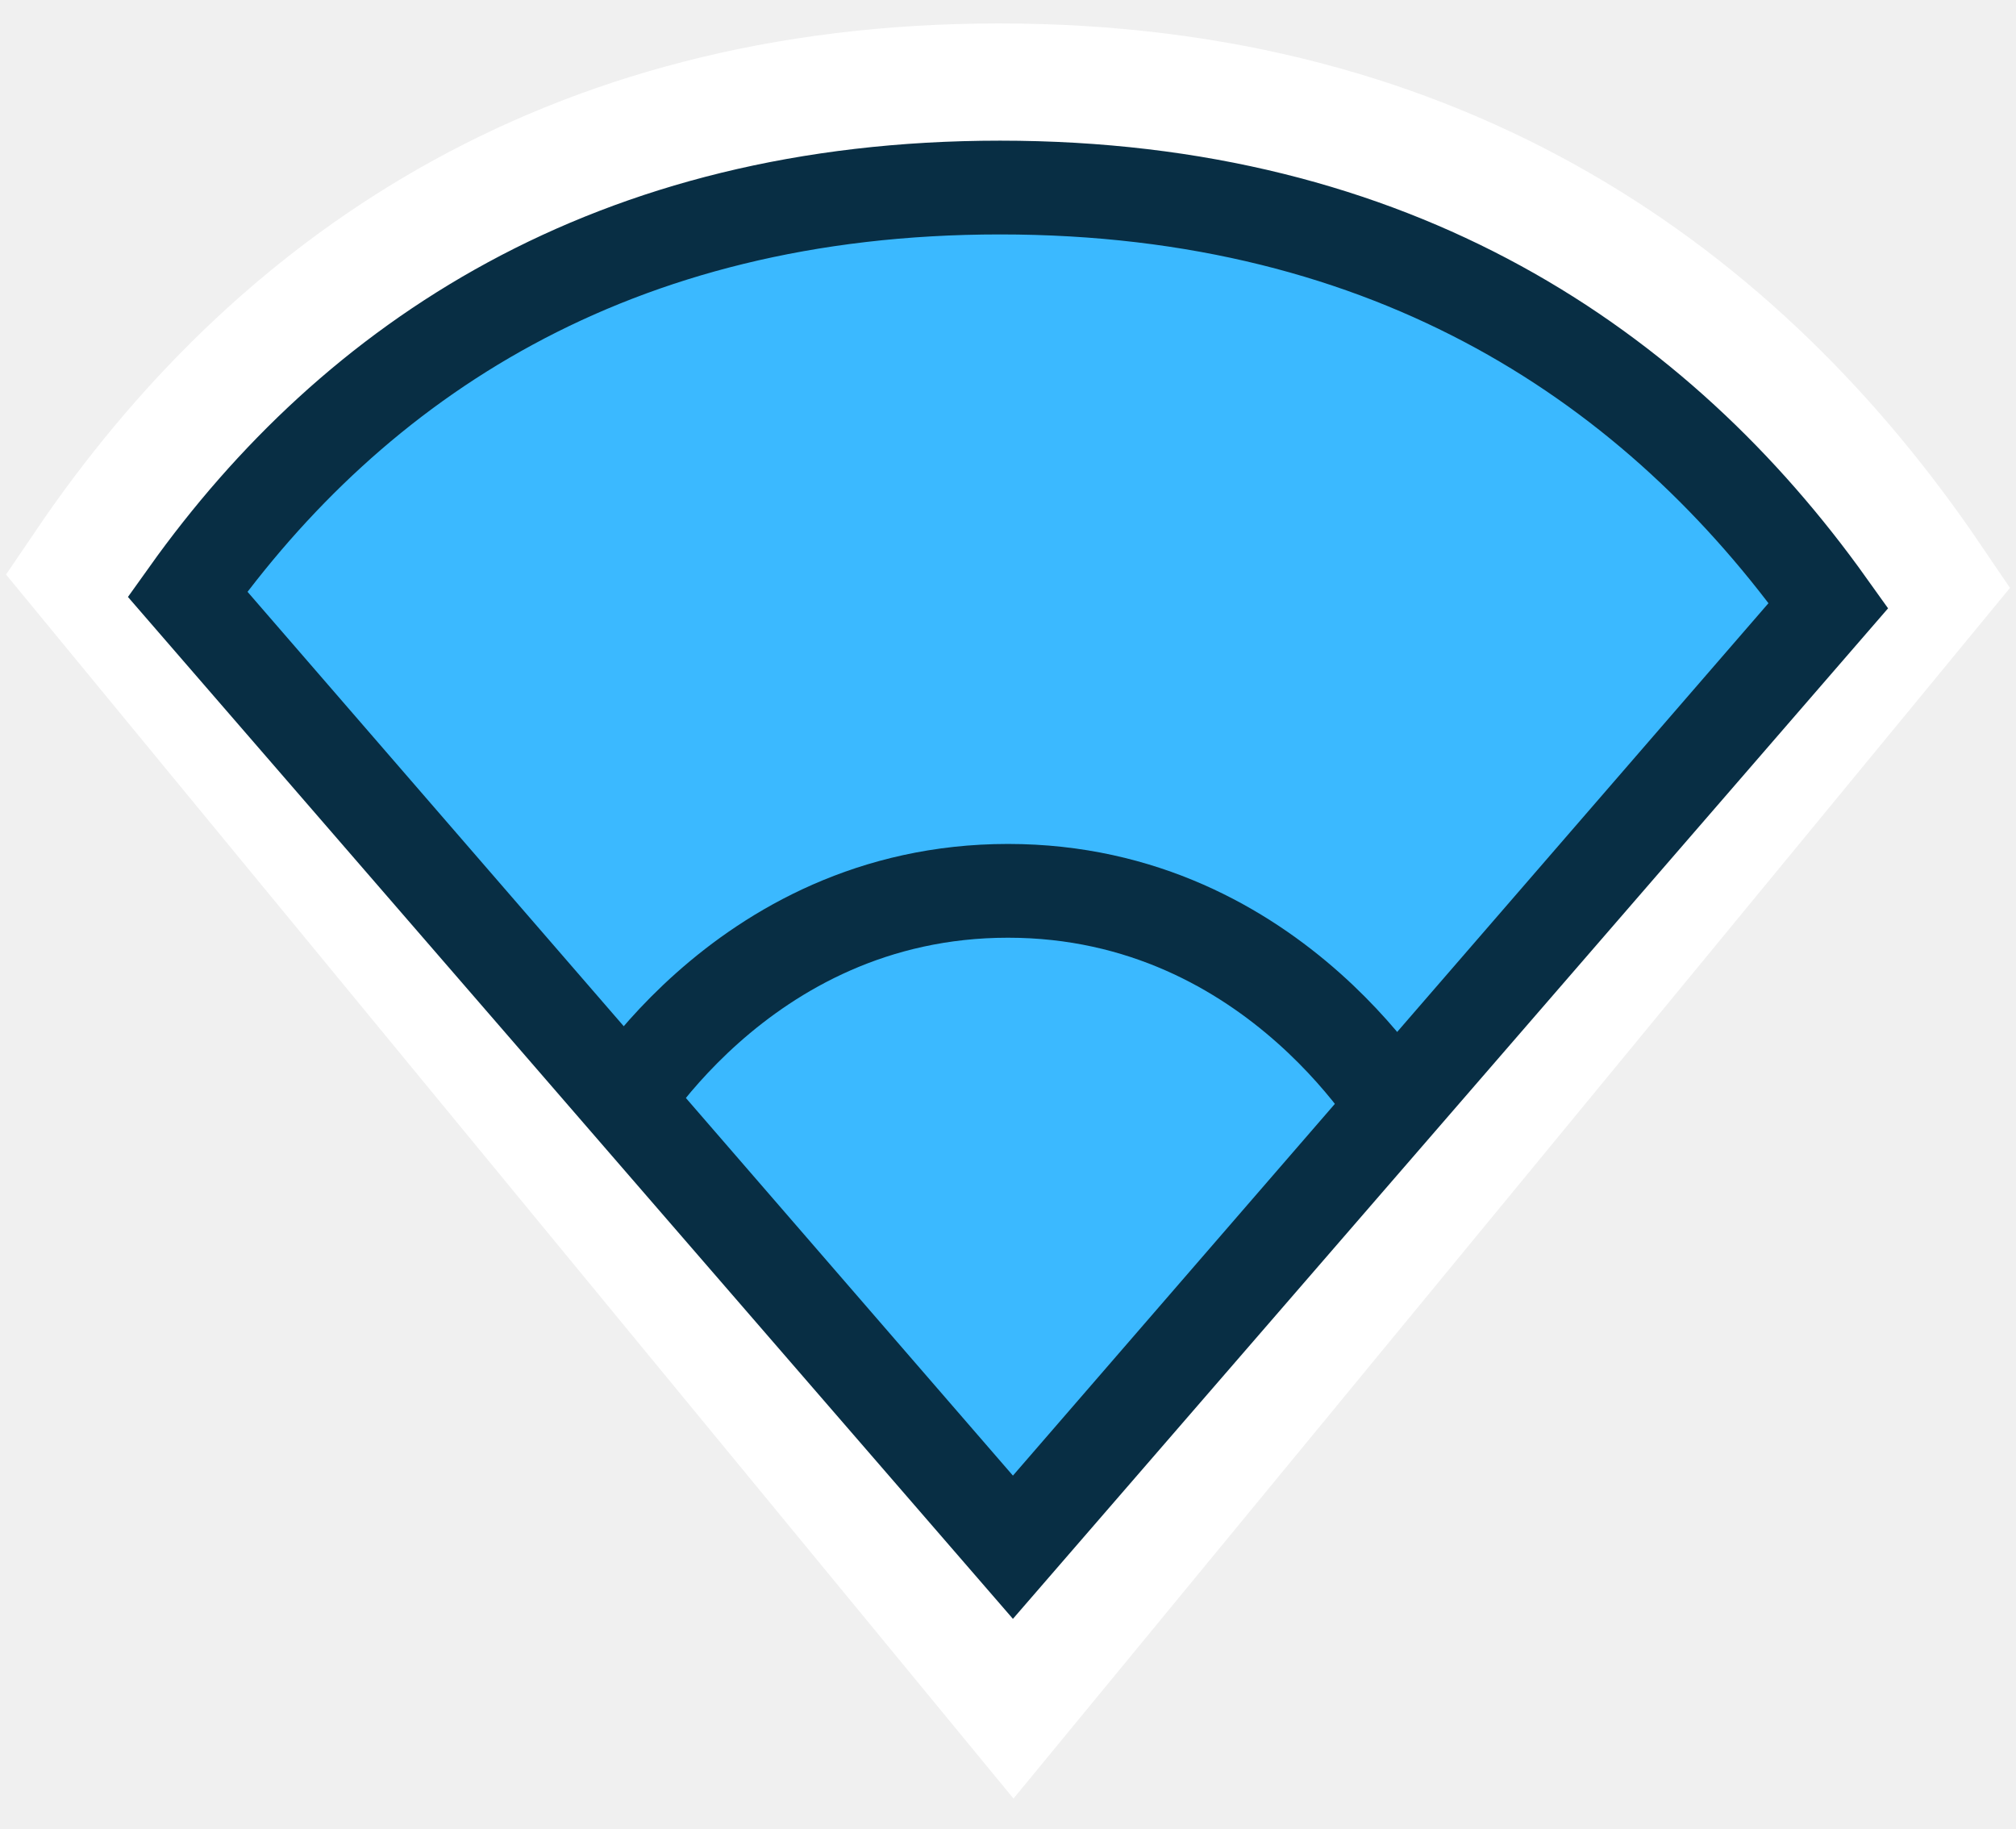
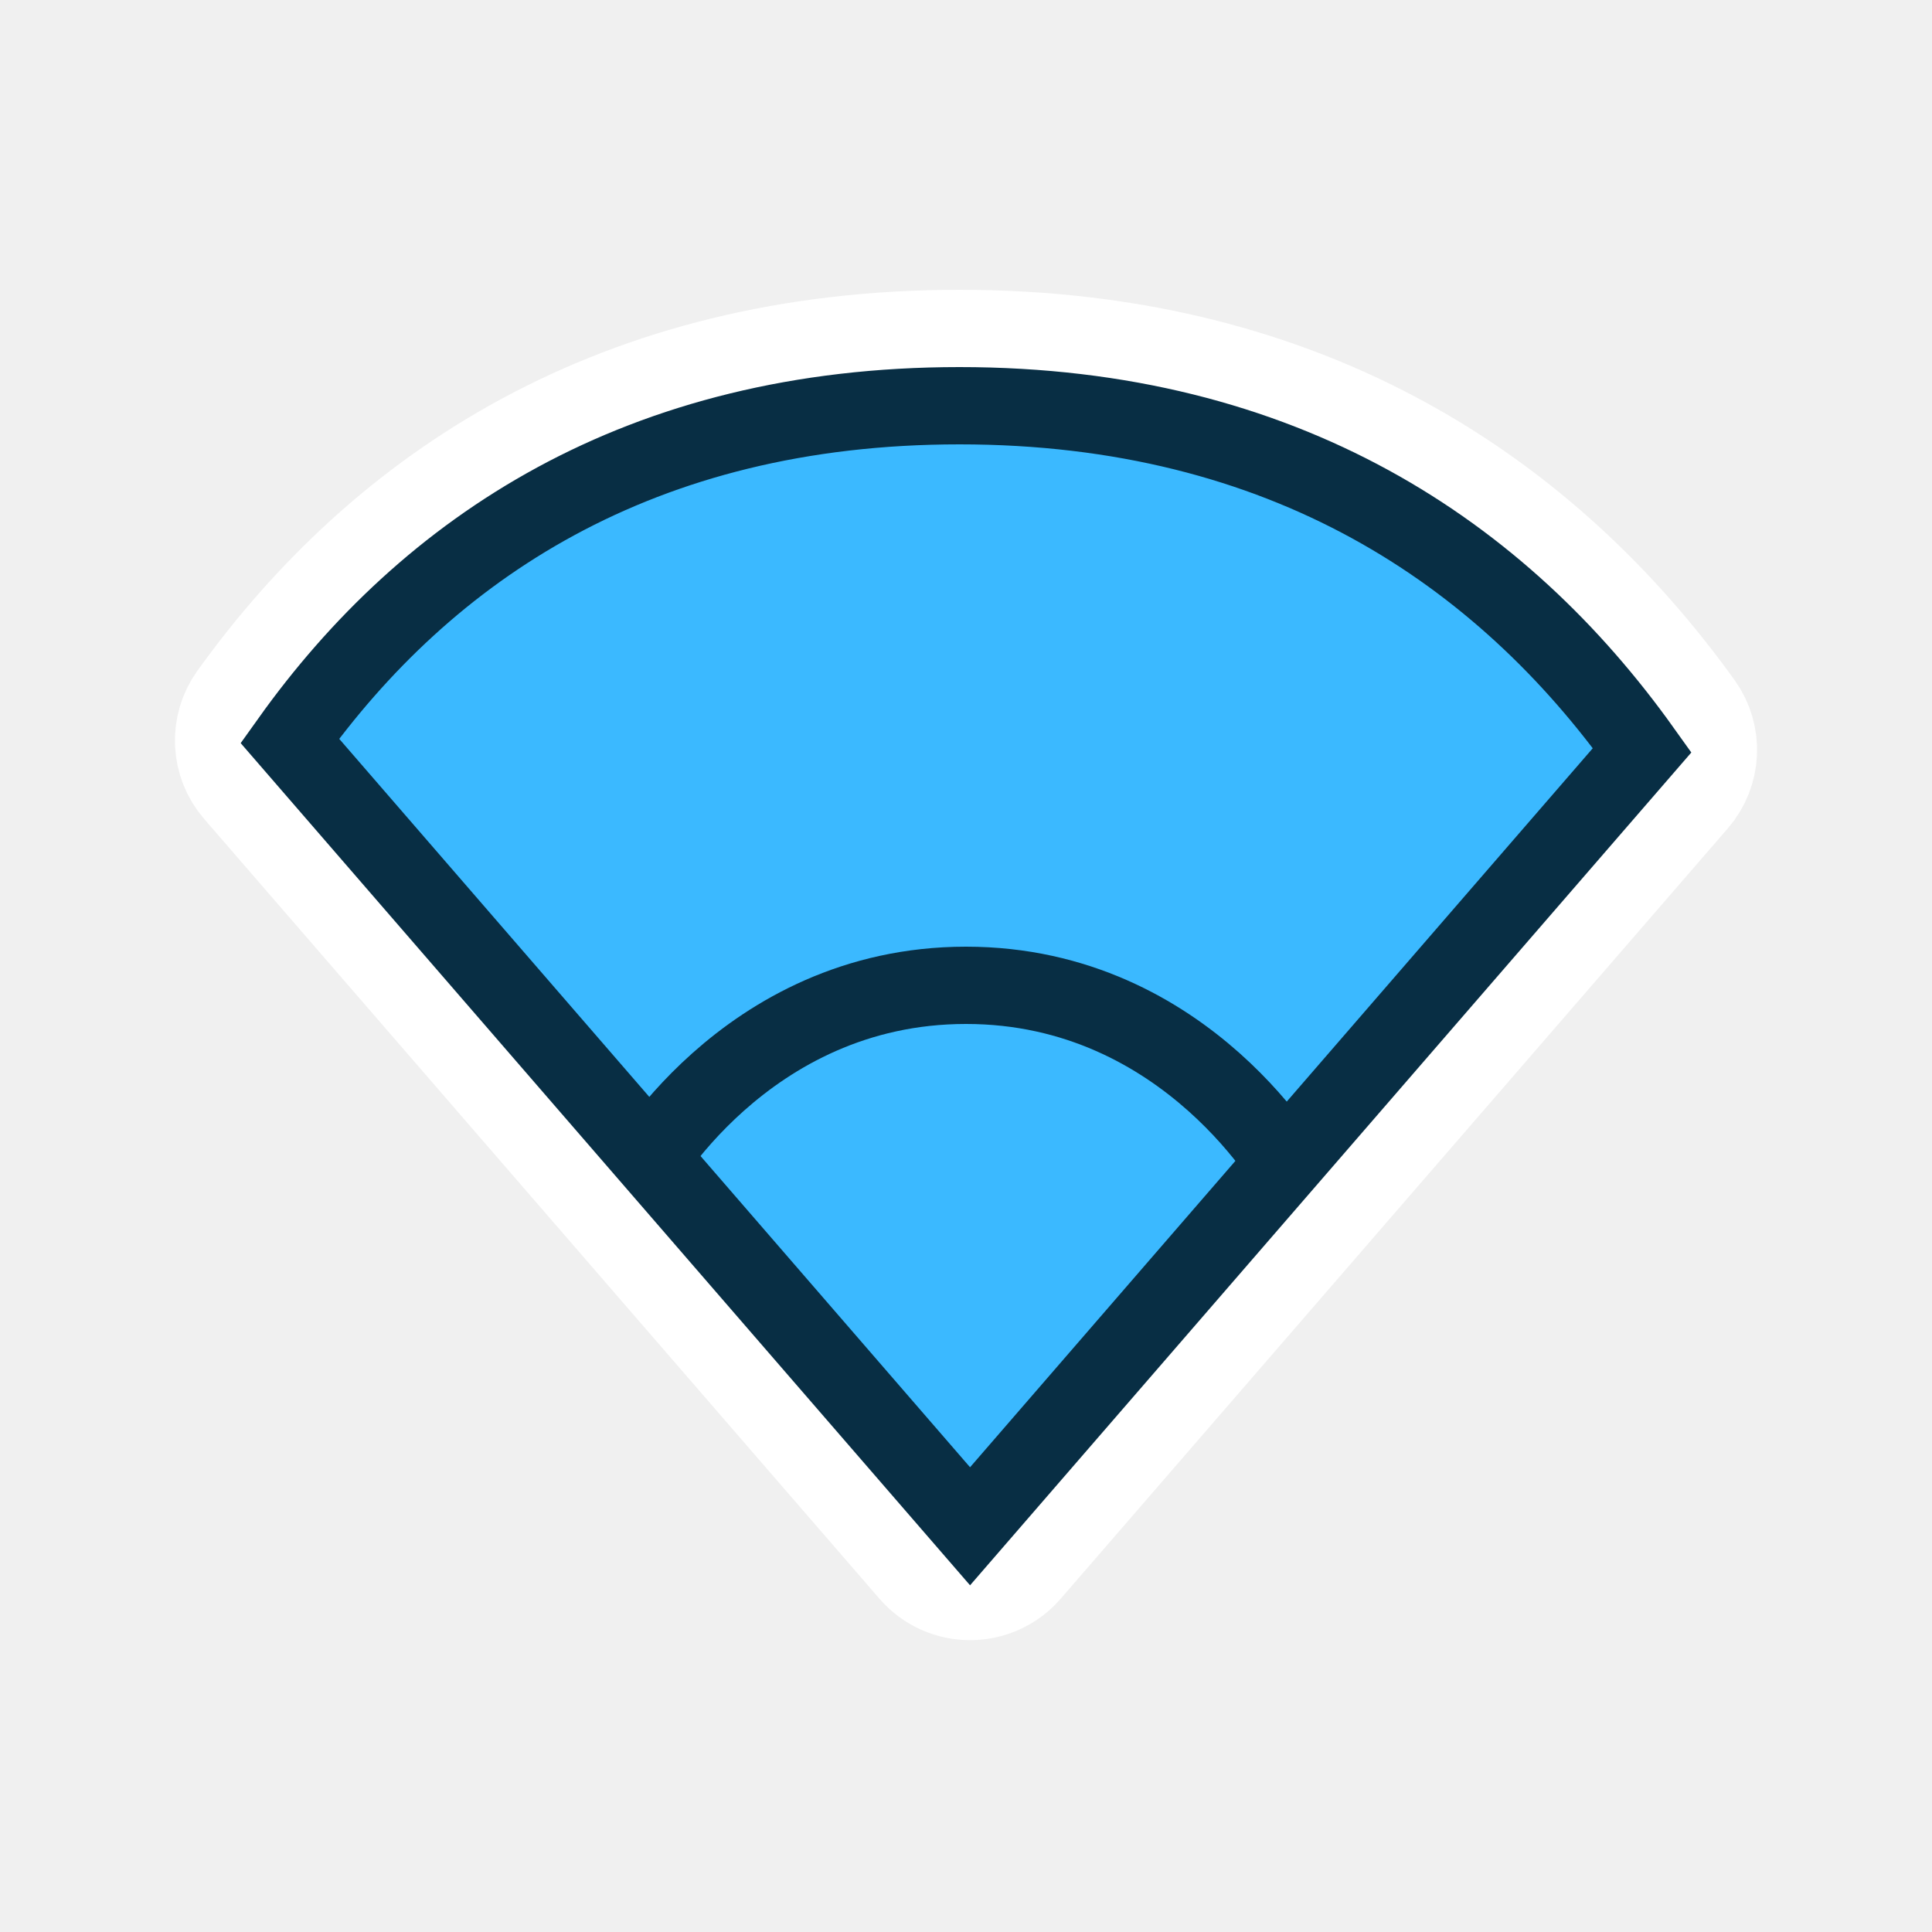
- <svg xmlns="http://www.w3.org/2000/svg" width="43" height="39" viewBox="0 0 43 39" fill="none">
-   <path d="M21.31 2C12.078 2 5.953 6.338 2 12.167L21.617 36L41 12.452C36.947 6.48 30.693 2 21.31 2Z" fill="#3BB9FF" stroke="white" stroke-width="3" />
-   <path d="M21.33 4C13.044 4 7.547 7.7 4 12.672L21.605 33L39 12.915C35.363 7.821 29.75 4 21.33 4Z" fill="#3BB9FF" stroke="#082E44" stroke-width="2" />
-   <path d="M13 24C13 24 15.732 19 21.5 19C27.268 19 30 24 30 24" stroke="#082E44" stroke-width="2" />
+ <svg xmlns="http://www.w3.org/2000/svg" width="50" height="50" viewBox="0 0 50 50" fill="none">
+   <path d="M6.328 18.233L6.328 18.233C5.893 18.837 5.935 19.656 6.418 20.213L6.418 20.213L23.896 40.395C24.534 41.131 25.677 41.131 26.315 40.395L43.582 20.456L43.582 20.456C44.065 19.899 44.107 19.08 43.672 18.475C39.785 13.067 33.752 9 24.83 9C16.051 9 10.13 12.939 6.328 18.233Z" fill="#3BB9FF" stroke="white" stroke-width="3" />
+   <path d="M24.83 10.5C16.544 10.5 11.047 14.2 7.5 19.172L25.105 39.5L42.5 19.415C38.863 14.321 33.25 10.5 24.83 10.5Z" fill="#3BB9FF" stroke="#082E44" stroke-width="2" />
+   <path d="M16.5 30.5C16.5 30.5 19.232 25.5 25 25.5C30.768 25.5 33.5 30.5 33.5 30.5" stroke="#082E44" stroke-width="2" />
</svg>
